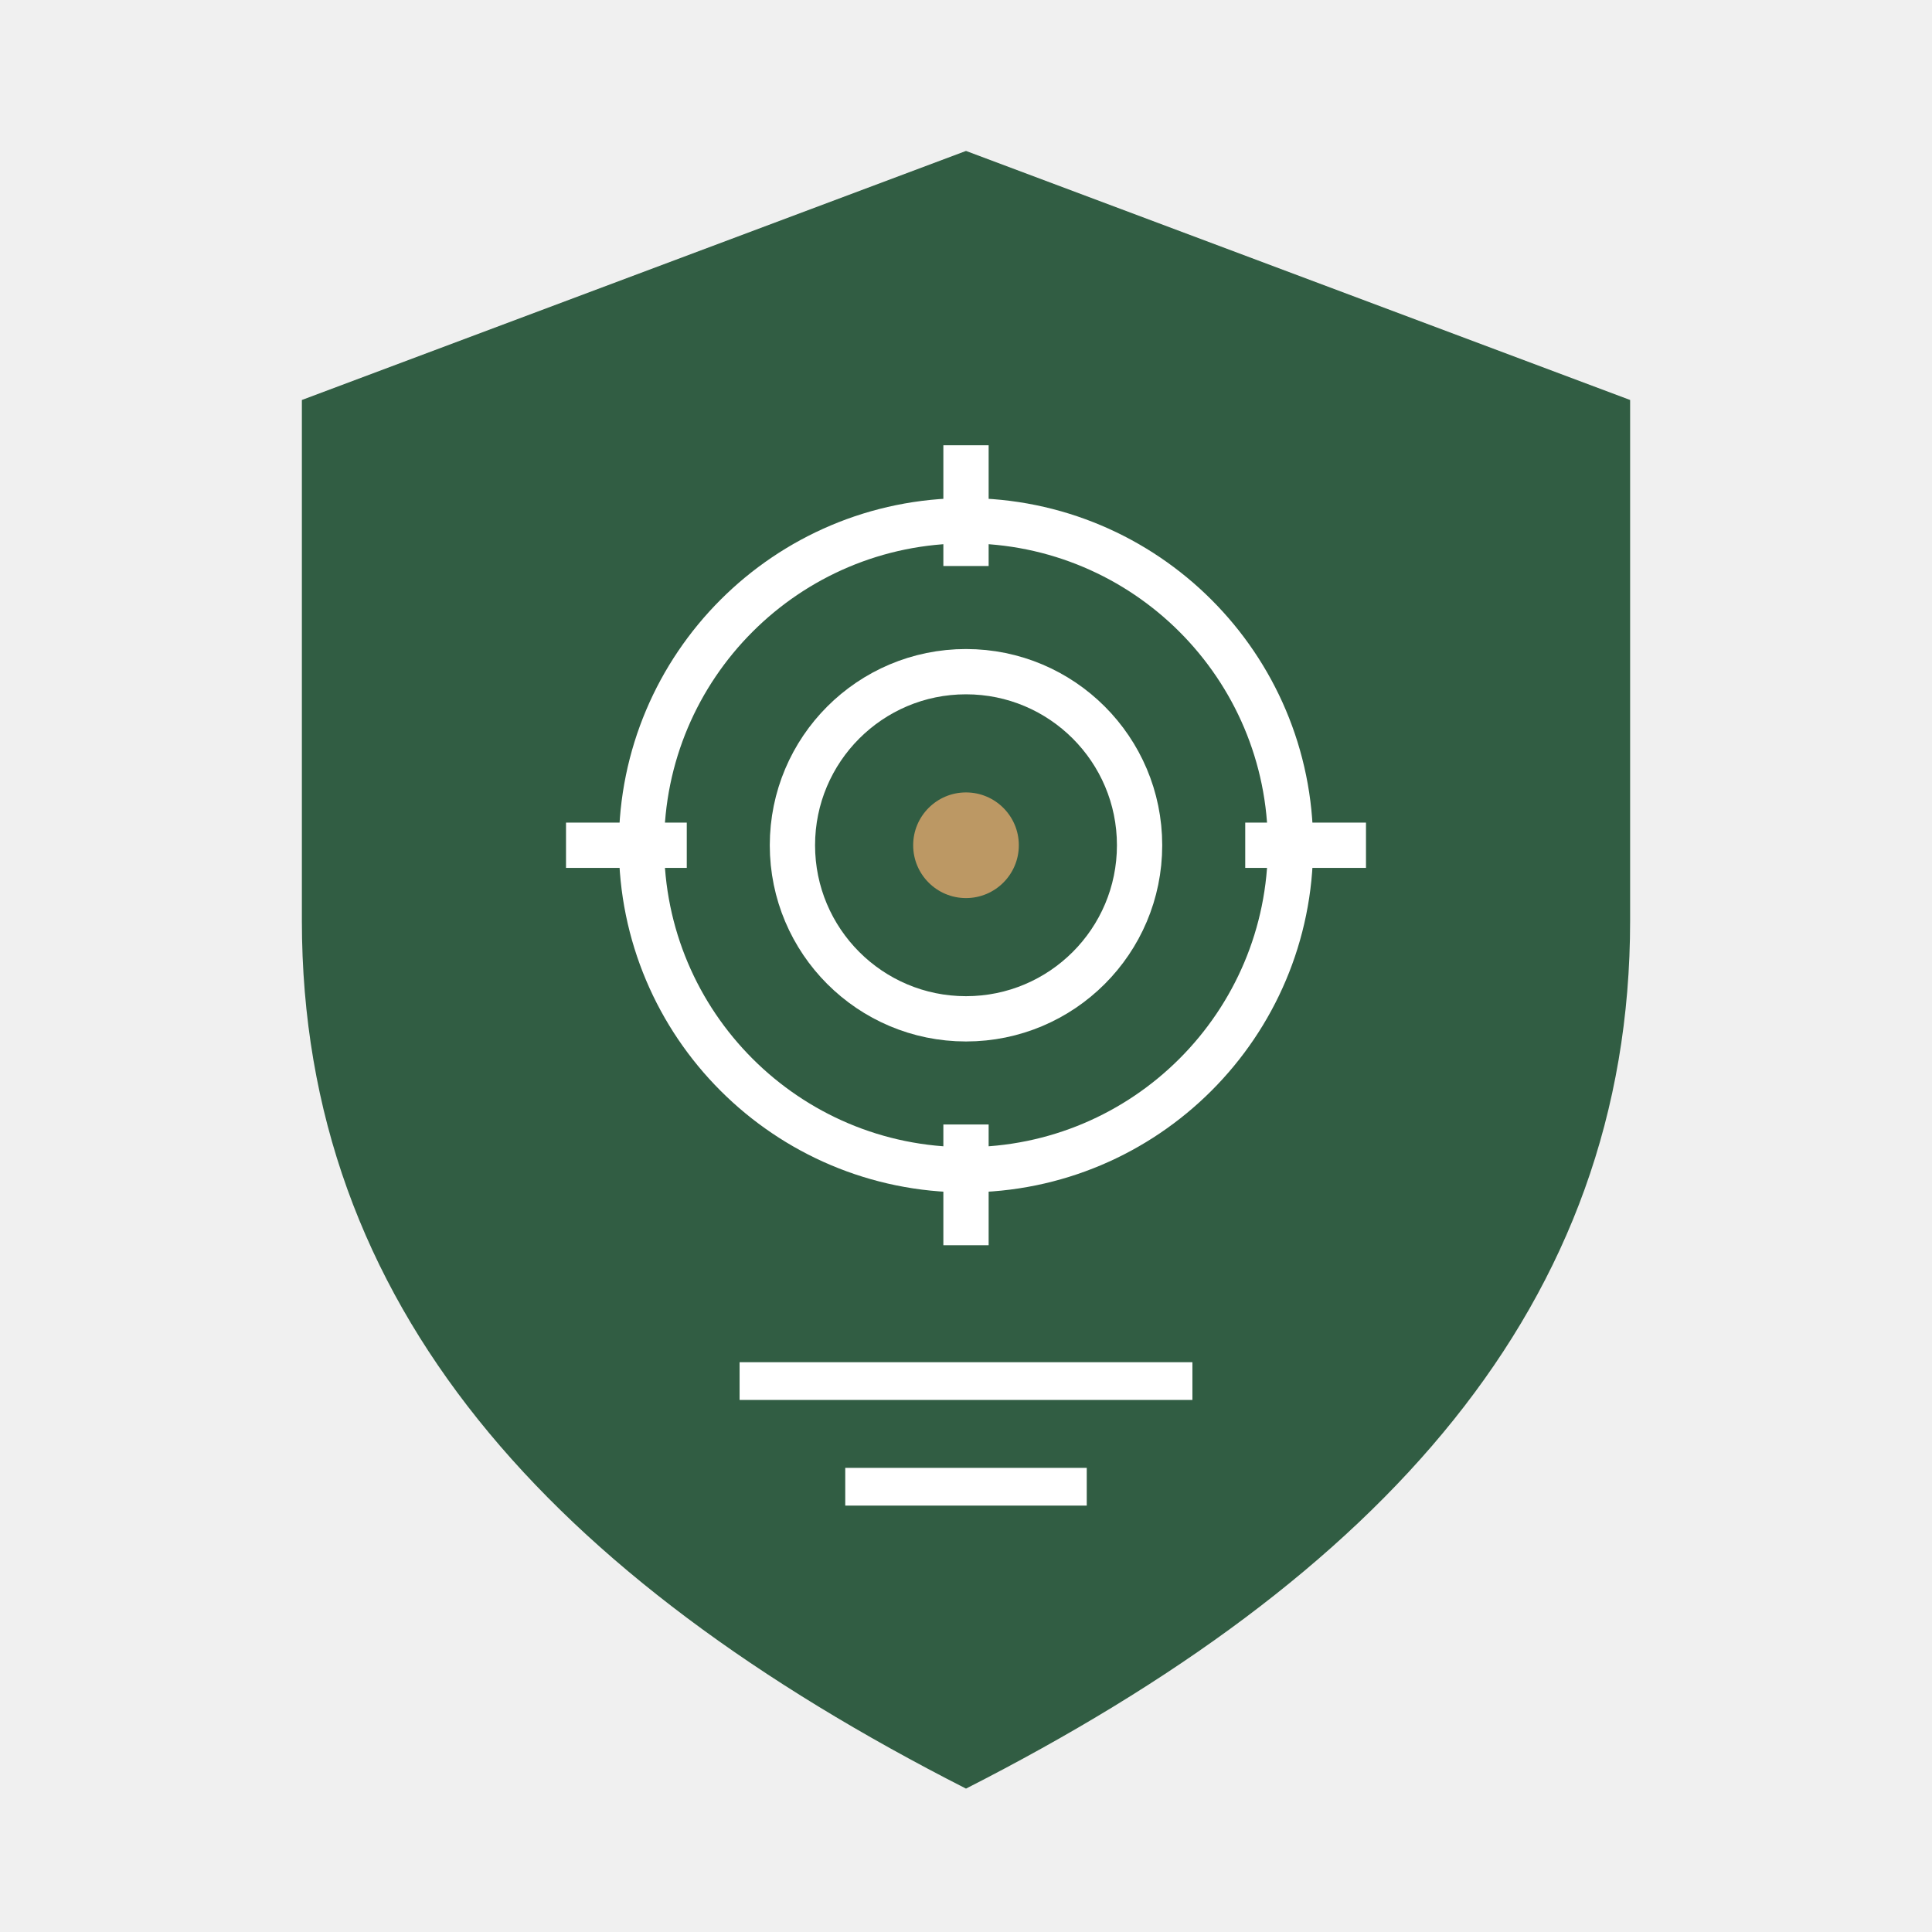
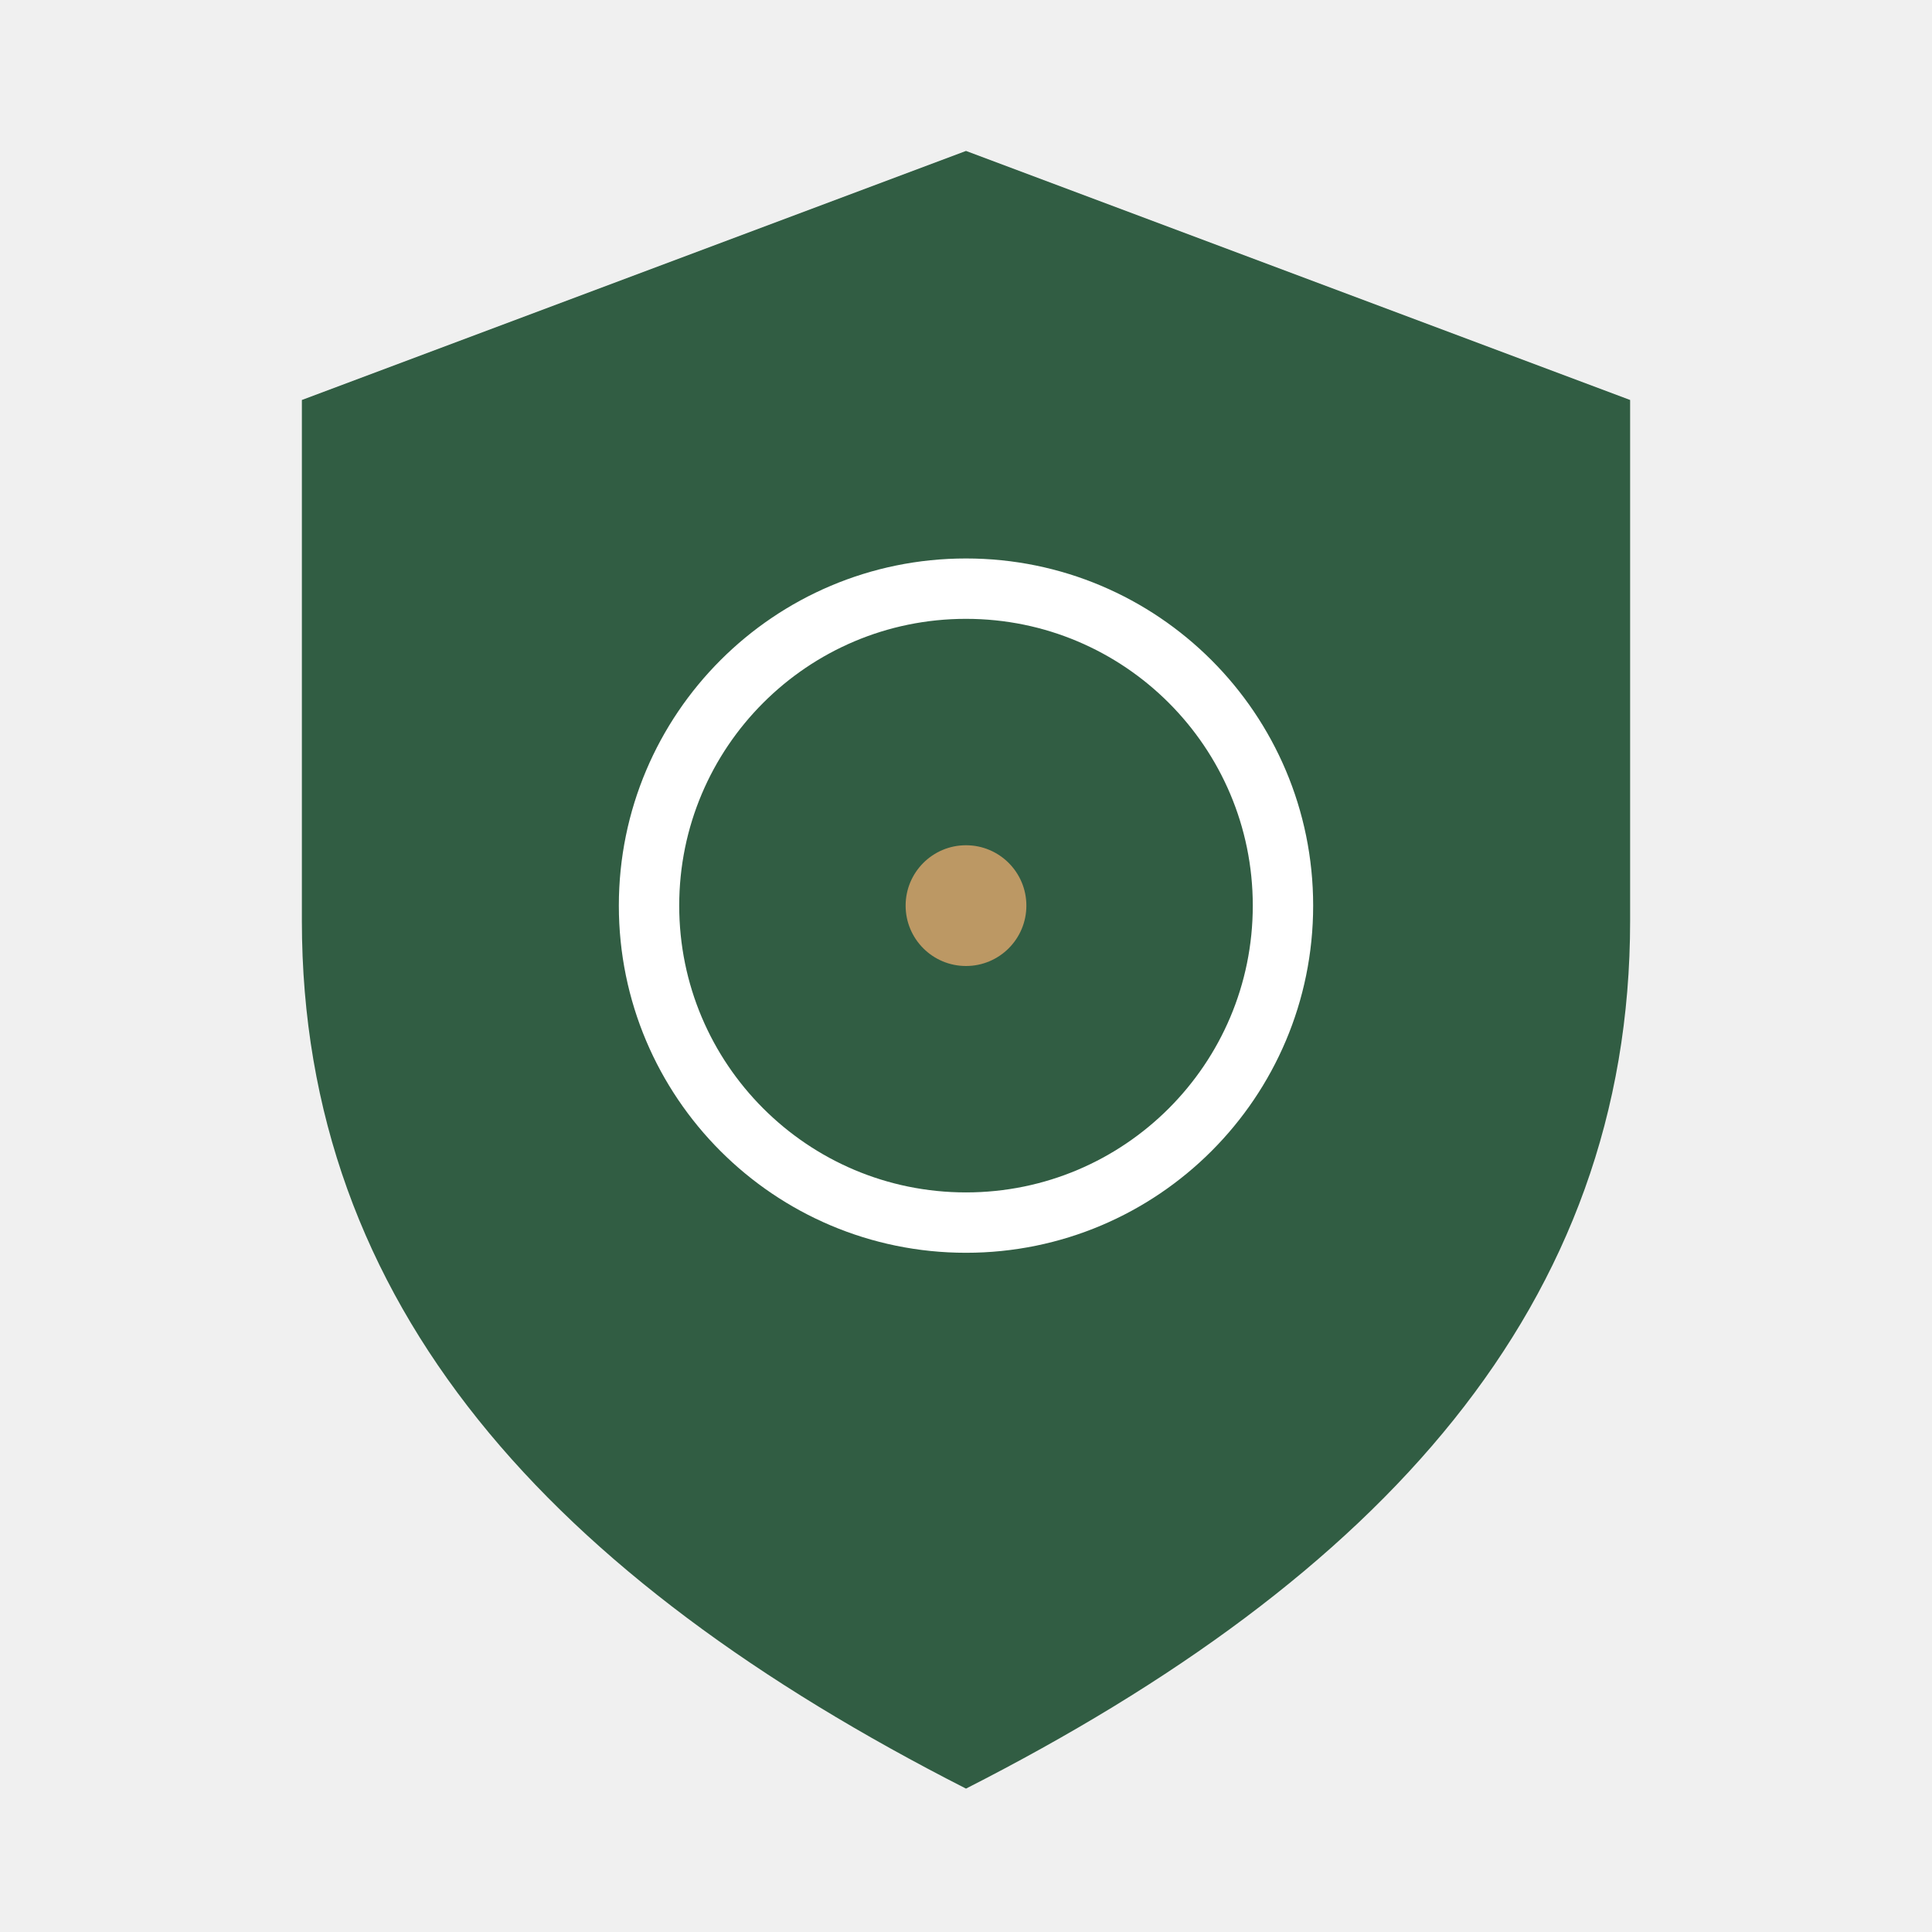
<svg xmlns="http://www.w3.org/2000/svg" width="256" height="256" viewBox="0 0 256 256" role="img" aria-labelledby="title desc">
  <path d="M128 20 216 53V122C216 173 183 209 128 237C73 209 40 173 40 122V53Z" fill="#315d43" />
-   <g fill="none" stroke="#ffffff" stroke-width="6">
-     <circle cx="128" cy="112" r="43" />
-     <circle cx="128" cy="112" r="23" />
-     <path d="M128 59V75M128 149V165M75 112H91M165 112H181" />
-   </g>
-   <circle cx="128" cy="112" r="7" fill="#bc9864" />
-   <path d="M98 183H158M112 197H144" fill="none" stroke="#ffffff" stroke-width="5" />
+   <circle cx="128" cy="120" r="42" fill="none" stroke="#ffffff" stroke-width="8" />
+   <circle cx="128" cy="120" r="8" fill="#bc9864" />
</svg>
